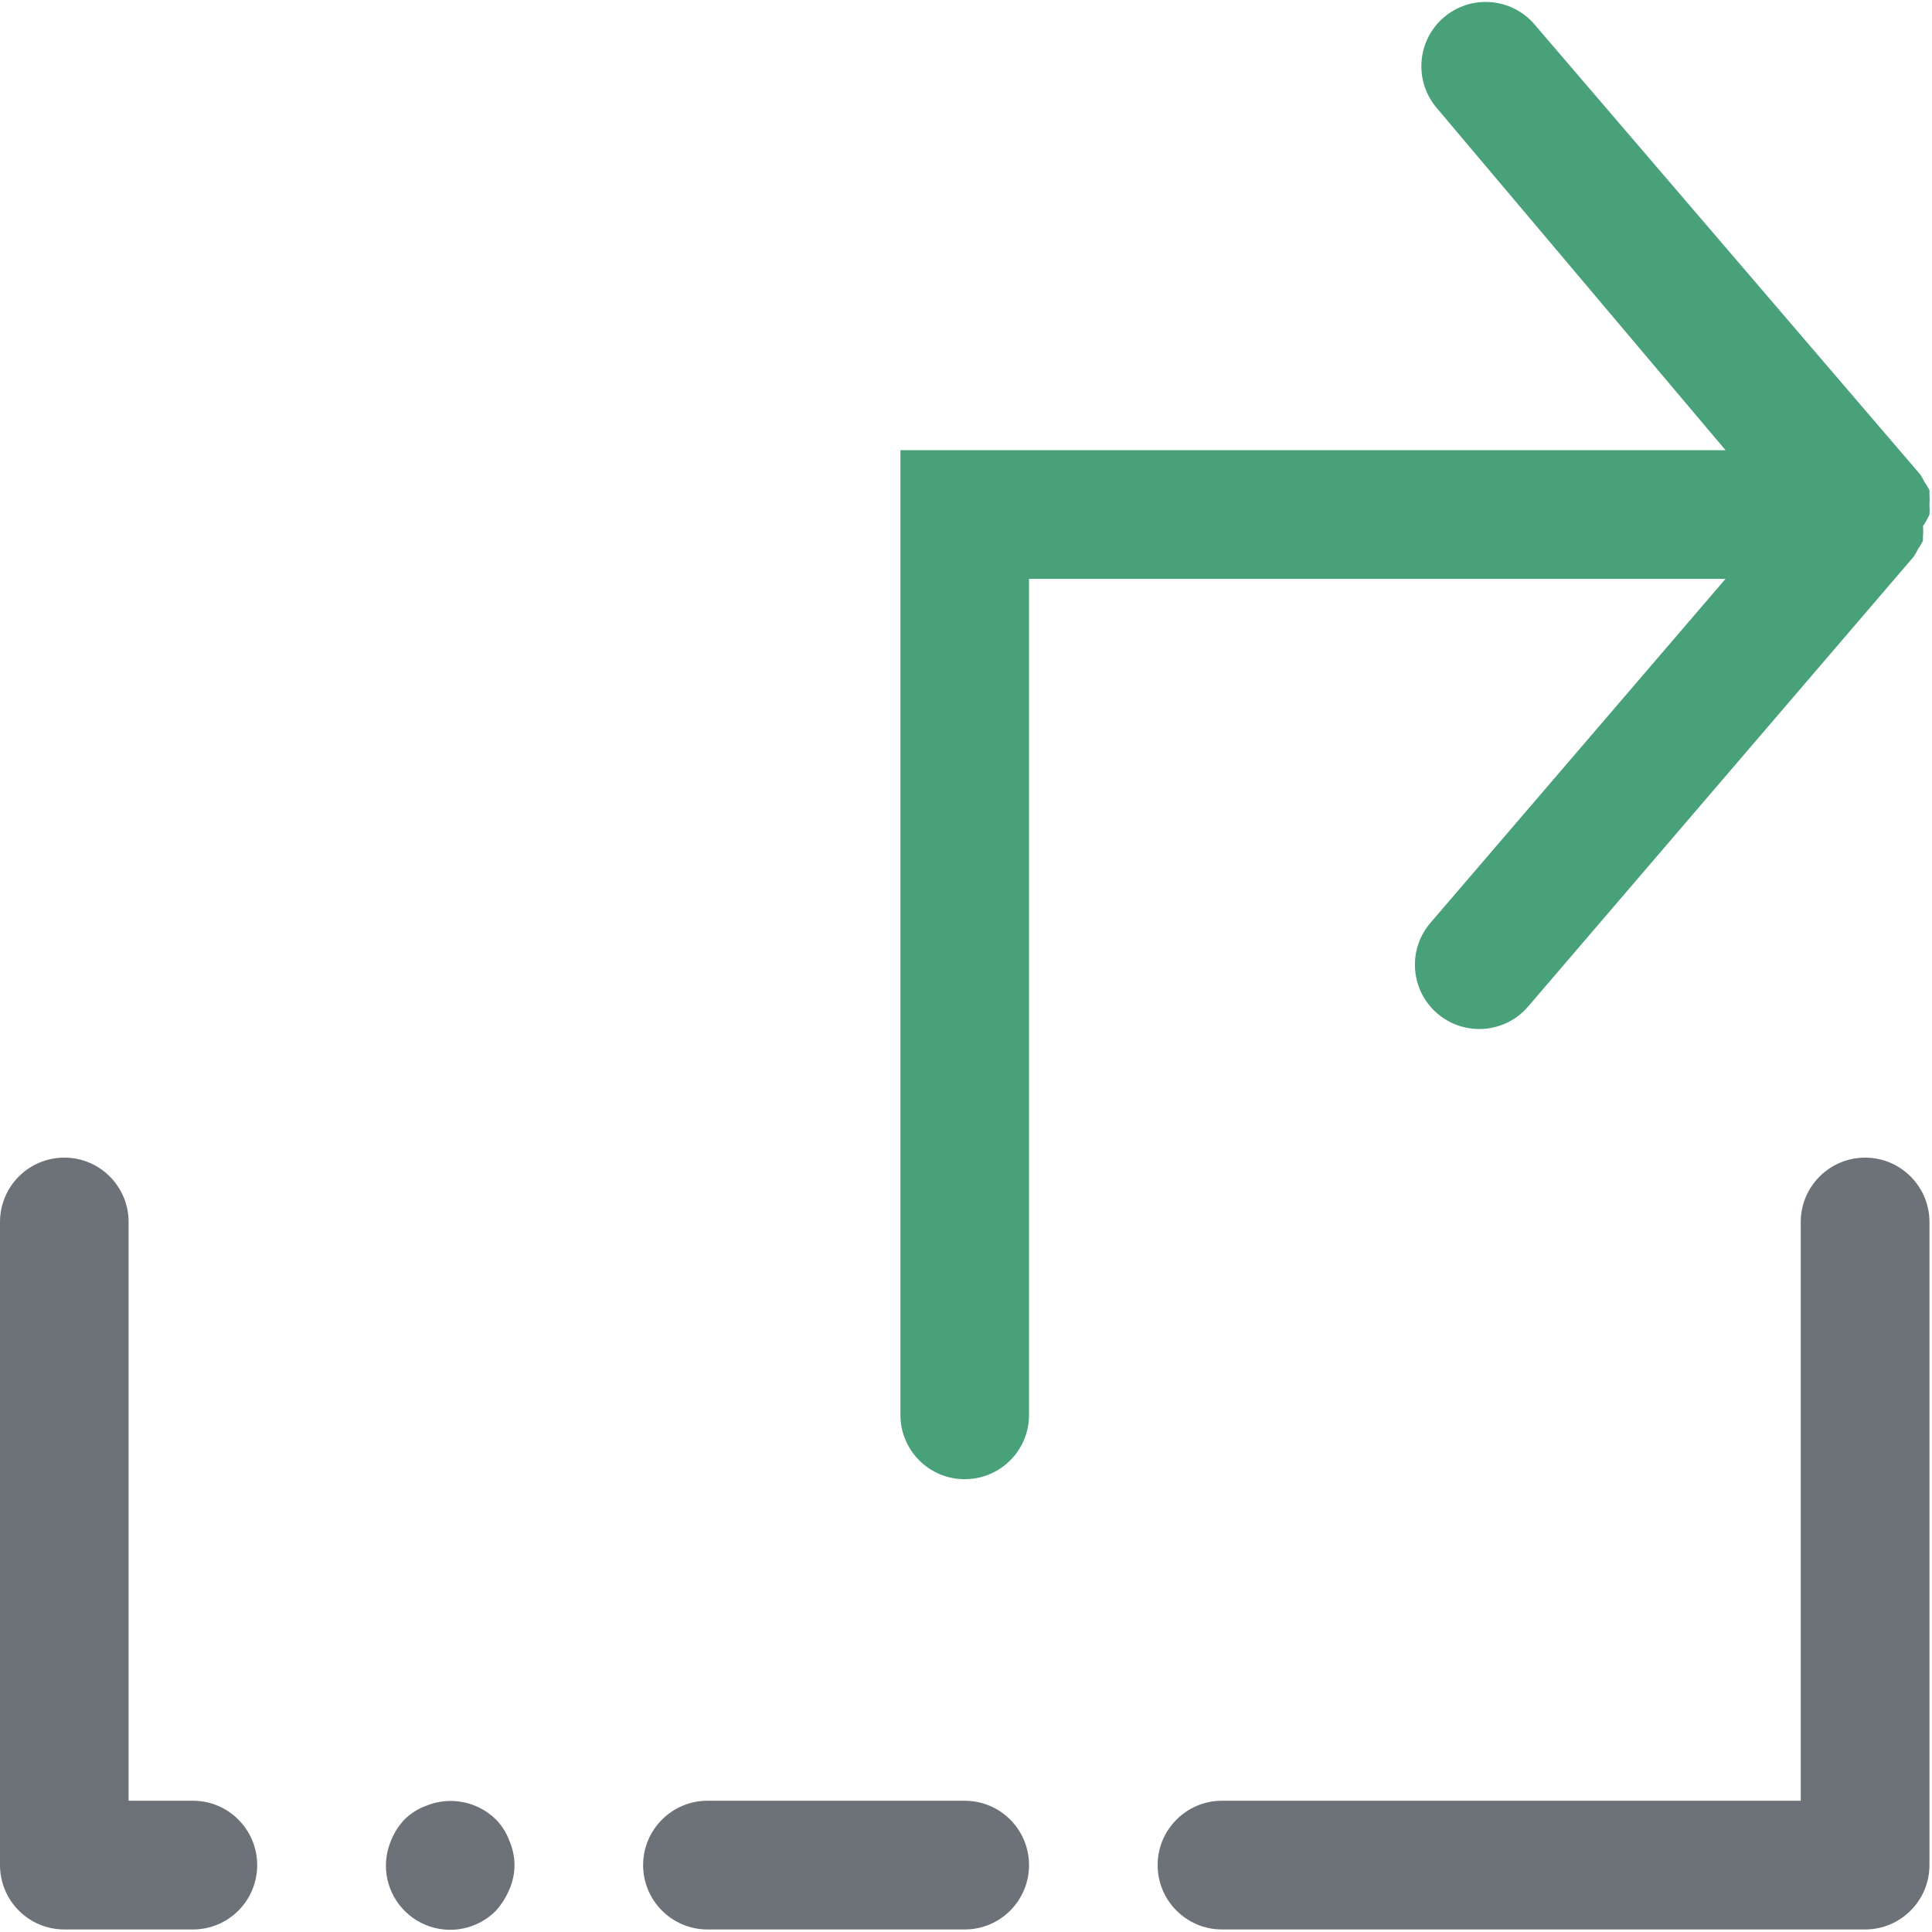
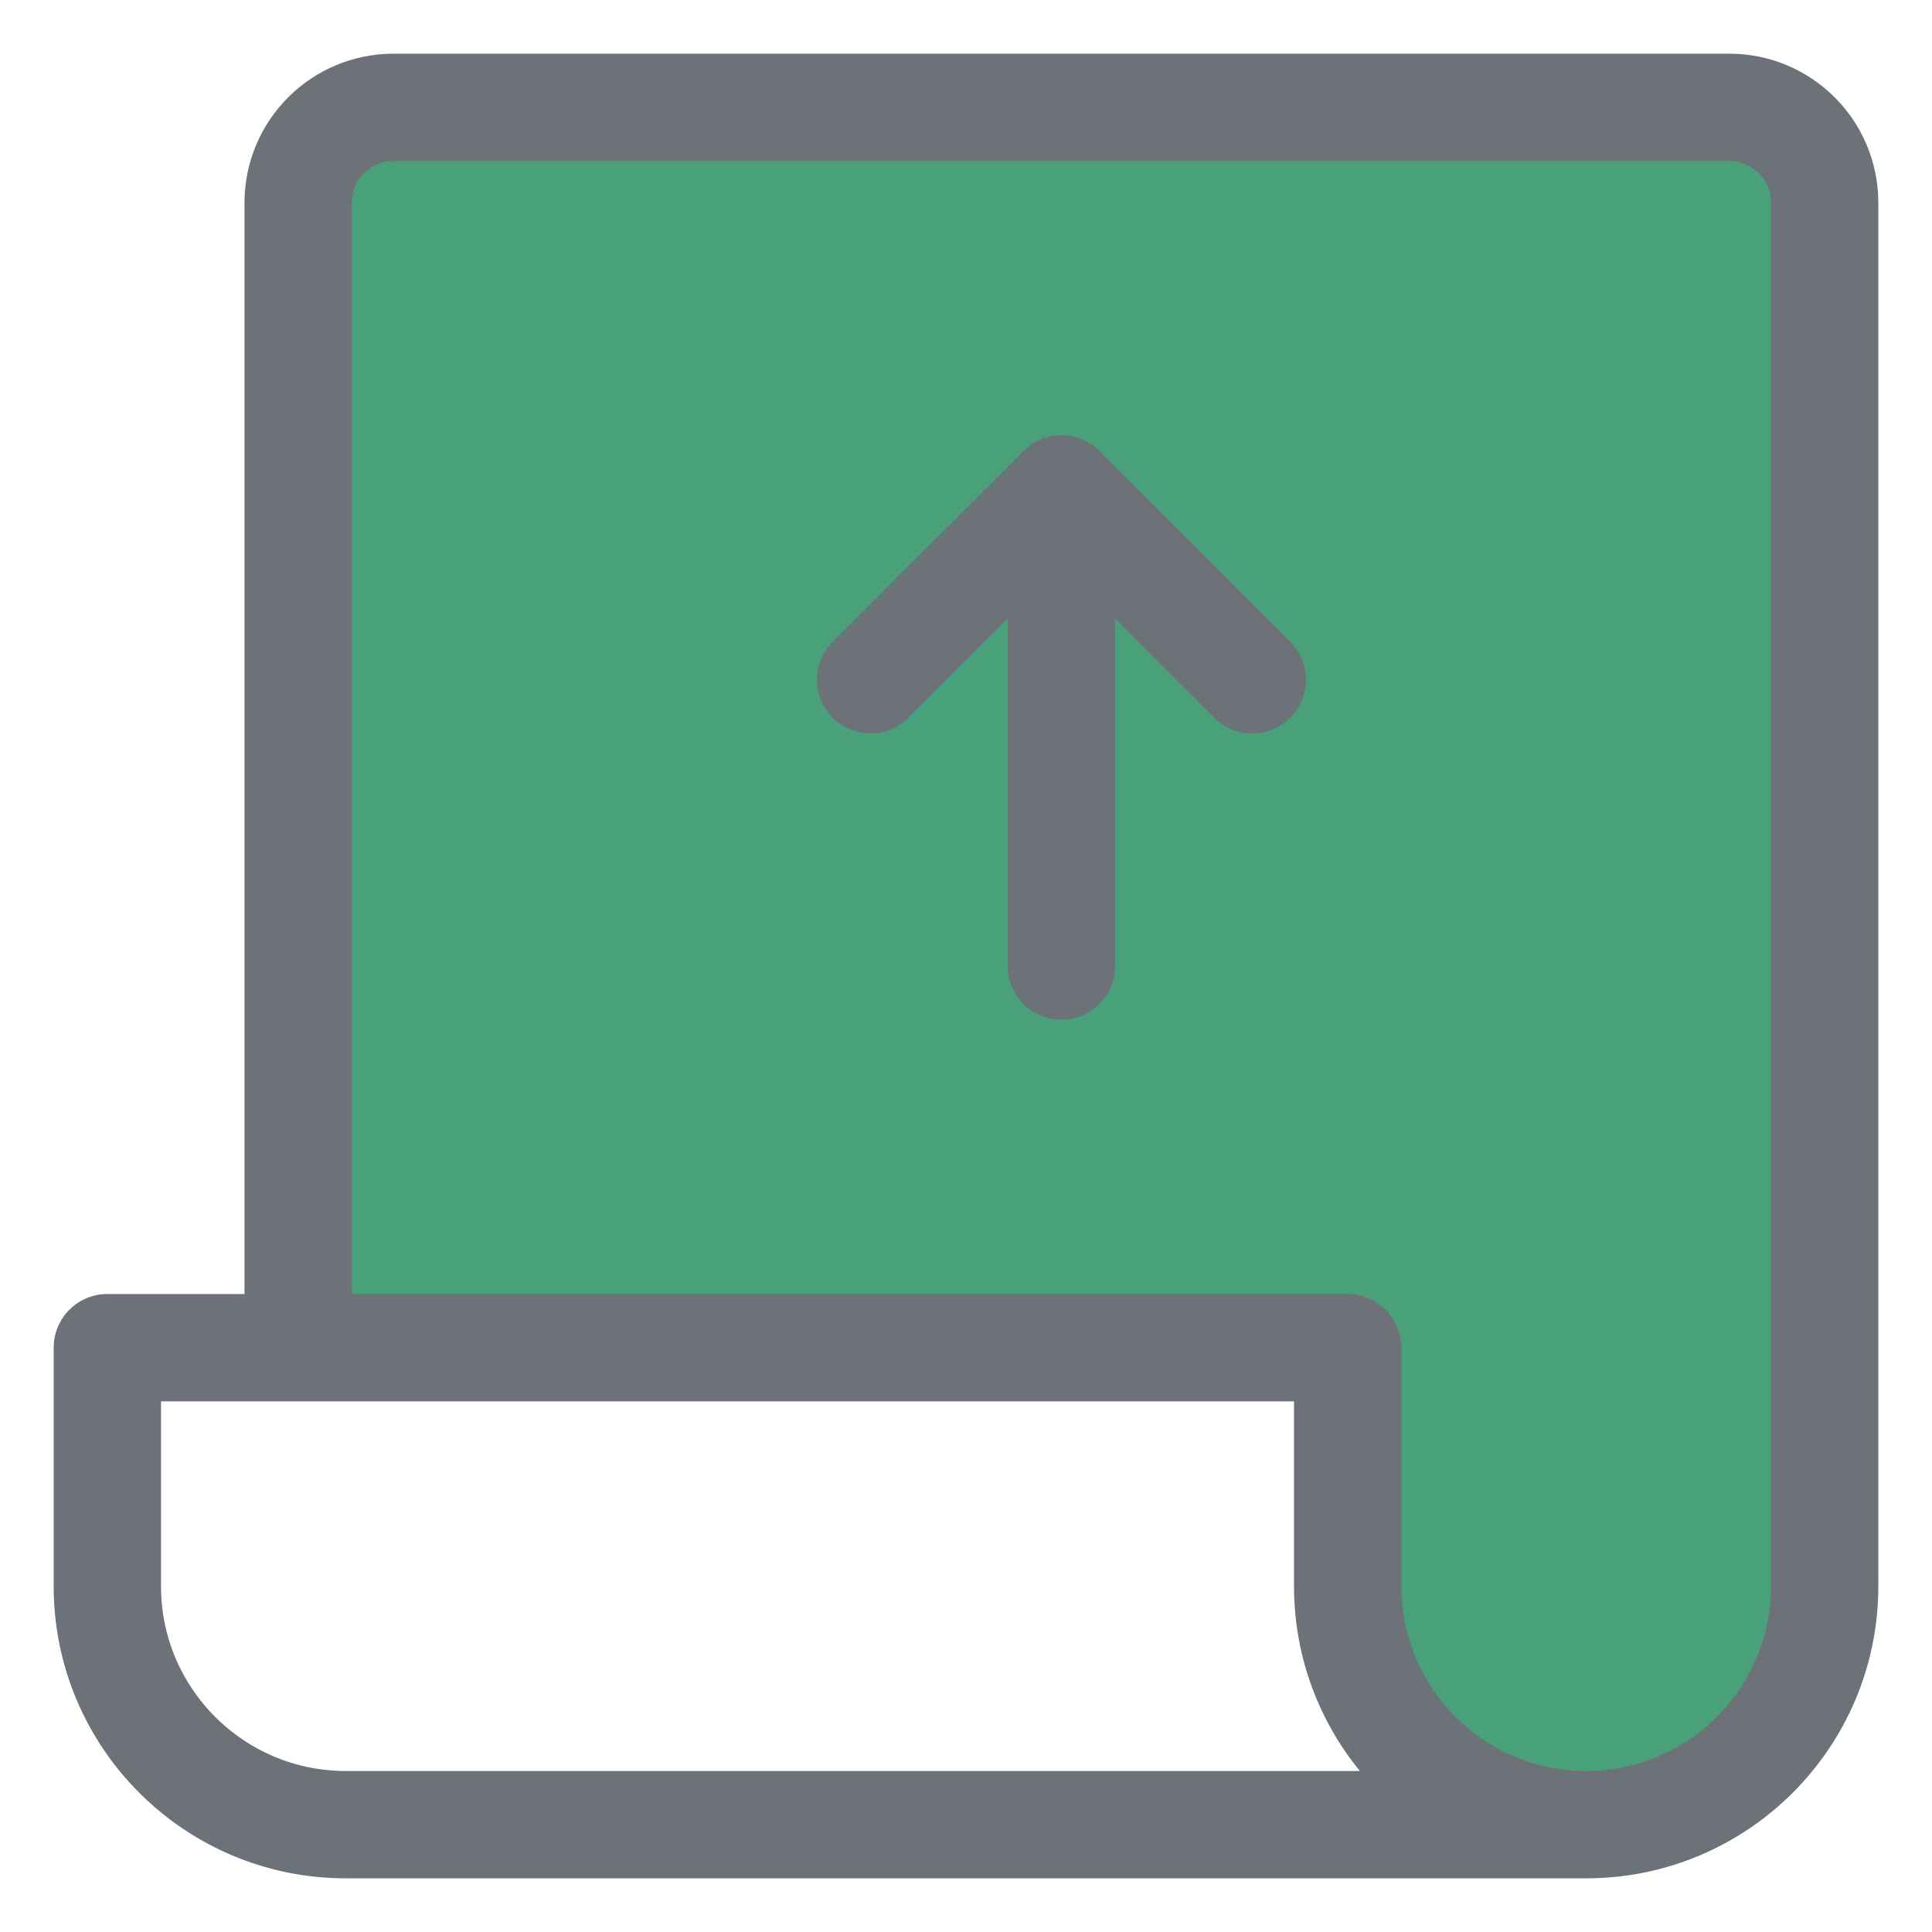
- <svg xmlns="http://www.w3.org/2000/svg" width="16px" height="16px" viewBox="0 0 16 16" version="1.1">
+ <svg xmlns="http://www.w3.org/2000/svg" width="18px" height="18px" viewBox="0 0 18 18" version="1.1">
  <g id="Page-1" stroke="none" stroke-width="1" fill="none" fill-rule="evenodd">
-     <g id="export-svgrepo-com" fill-rule="nonzero">
-       <path d="M15.446,9.587 C15.152,9.587 14.913,9.826 14.913,10.12 L14.913,14.913 L10.12,14.913 C9.826,14.913 9.587,15.152 9.587,15.446 C9.587,15.74 9.826,15.979 10.12,15.979 L15.446,15.979 C15.74,15.979 15.979,15.74 15.979,15.446 L15.979,10.12 C15.979,9.826 15.74,9.587 15.446,9.587 Z" id="Path" fill="#6D7278" />
-       <path d="M7.989,14.913 L5.859,14.913 C5.565,14.913 5.326,15.152 5.326,15.446 C5.326,15.74 5.565,15.979 5.859,15.979 L7.989,15.979 C8.284,15.979 8.522,15.74 8.522,15.446 C8.522,15.152 8.284,14.913 7.989,14.913 Z" id="Path" fill="#6D7278" />
-       <path d="M4.107,15.068 C3.953,14.917 3.724,14.873 3.526,14.956 C3.46,14.98 3.4,15.019 3.35,15.068 C3.302,15.119 3.264,15.178 3.238,15.244 C3.211,15.308 3.197,15.376 3.196,15.446 C3.194,15.662 3.324,15.858 3.524,15.941 C3.724,16.024 3.954,15.978 4.107,15.824 C4.153,15.772 4.191,15.713 4.218,15.648 C4.275,15.52 4.275,15.373 4.218,15.244 C4.194,15.178 4.156,15.118 4.107,15.068 Z" id="Path" fill="#6D7278" />
-       <path d="M1.598,14.913 L1.065,14.913 L1.065,10.12 C1.065,9.826 0.827,9.587 0.533,9.587 C0.238,9.587 0,9.826 0,10.12 L0,15.446 C0,15.74 0.238,15.979 0.533,15.979 L1.598,15.979 C1.892,15.979 2.13,15.74 2.13,15.446 C2.13,15.152 1.892,14.913 1.598,14.913 Z" id="Path" fill="#6D7278" />
-       <path d="M11.846,7.643 C11.654,7.867 11.681,8.203 11.904,8.394 C12.128,8.585 12.464,8.559 12.655,8.336 L15.851,4.607 C15.863,4.588 15.873,4.569 15.883,4.549 C15.899,4.527 15.913,4.503 15.925,4.479 L15.925,4.442 C15.928,4.414 15.928,4.385 15.925,4.357 C15.946,4.327 15.964,4.295 15.979,4.261 C15.981,4.234 15.981,4.208 15.979,4.181 C15.981,4.153 15.981,4.124 15.979,4.096 L15.979,4.059 C15.966,4.034 15.952,4.011 15.936,3.989 C15.927,3.969 15.916,3.95 15.904,3.931 L12.708,0.202 C12.517,-0.021 12.181,-0.047 11.957,0.144 C11.734,0.335 11.708,0.671 11.899,0.895 L14.29,3.728 L7.457,3.728 L7.457,11.718 C7.457,12.012 7.695,12.25 7.989,12.25 C8.284,12.25 8.522,12.012 8.522,11.718 L8.522,4.794 L14.29,4.794 L11.846,7.643 Z" id="Path" fill="#48A178" />
+     <g id="receipt-remove-svgrepo-com" transform="translate(1, 1)">
+       <path d="M16,0.889 L16,13.778 C16,15.005 15.005,16 13.778,16 C12.55,16 11.556,15.005 11.556,13.778 L11.556,11.556 L1.778,11.556 L1.778,0.889 C1.778,0.398 2.176,0 2.667,0 L15.111,0 C15.602,0 16,0.398 16,0.889 Z" id="secondary" fill="#48A178" fill-rule="nonzero" />
+       <polyline id="primary" stroke="#6D7278" stroke-linecap="round" stroke-linejoin="round" points="7.111 5.333 8.889 3.556 10.667 5.333" />
+       <path d="M8.889,3.556 L8.889,8 M15.111,0 L2.667,0 C2.176,0 1.778,0.398 1.778,0.889 L1.778,11.556 L11.556,11.556 L11.556,13.778 C11.556,15.005 12.55,16 13.778,16 C15.005,16 16,15.005 16,13.778 L16,0.889 C16,0.398 15.602,0 15.111,0 Z M13.778,16 L2.222,16 C0.995,16 0,15.005 0,13.778 L0,11.556 L11.556,11.556 L11.556,13.778 C11.556,15.005 12.55,16 13.778,16 Z" id="primary-2" stroke="#6D7278" stroke-linecap="round" stroke-linejoin="round" />
    </g>
  </g>
</svg>
